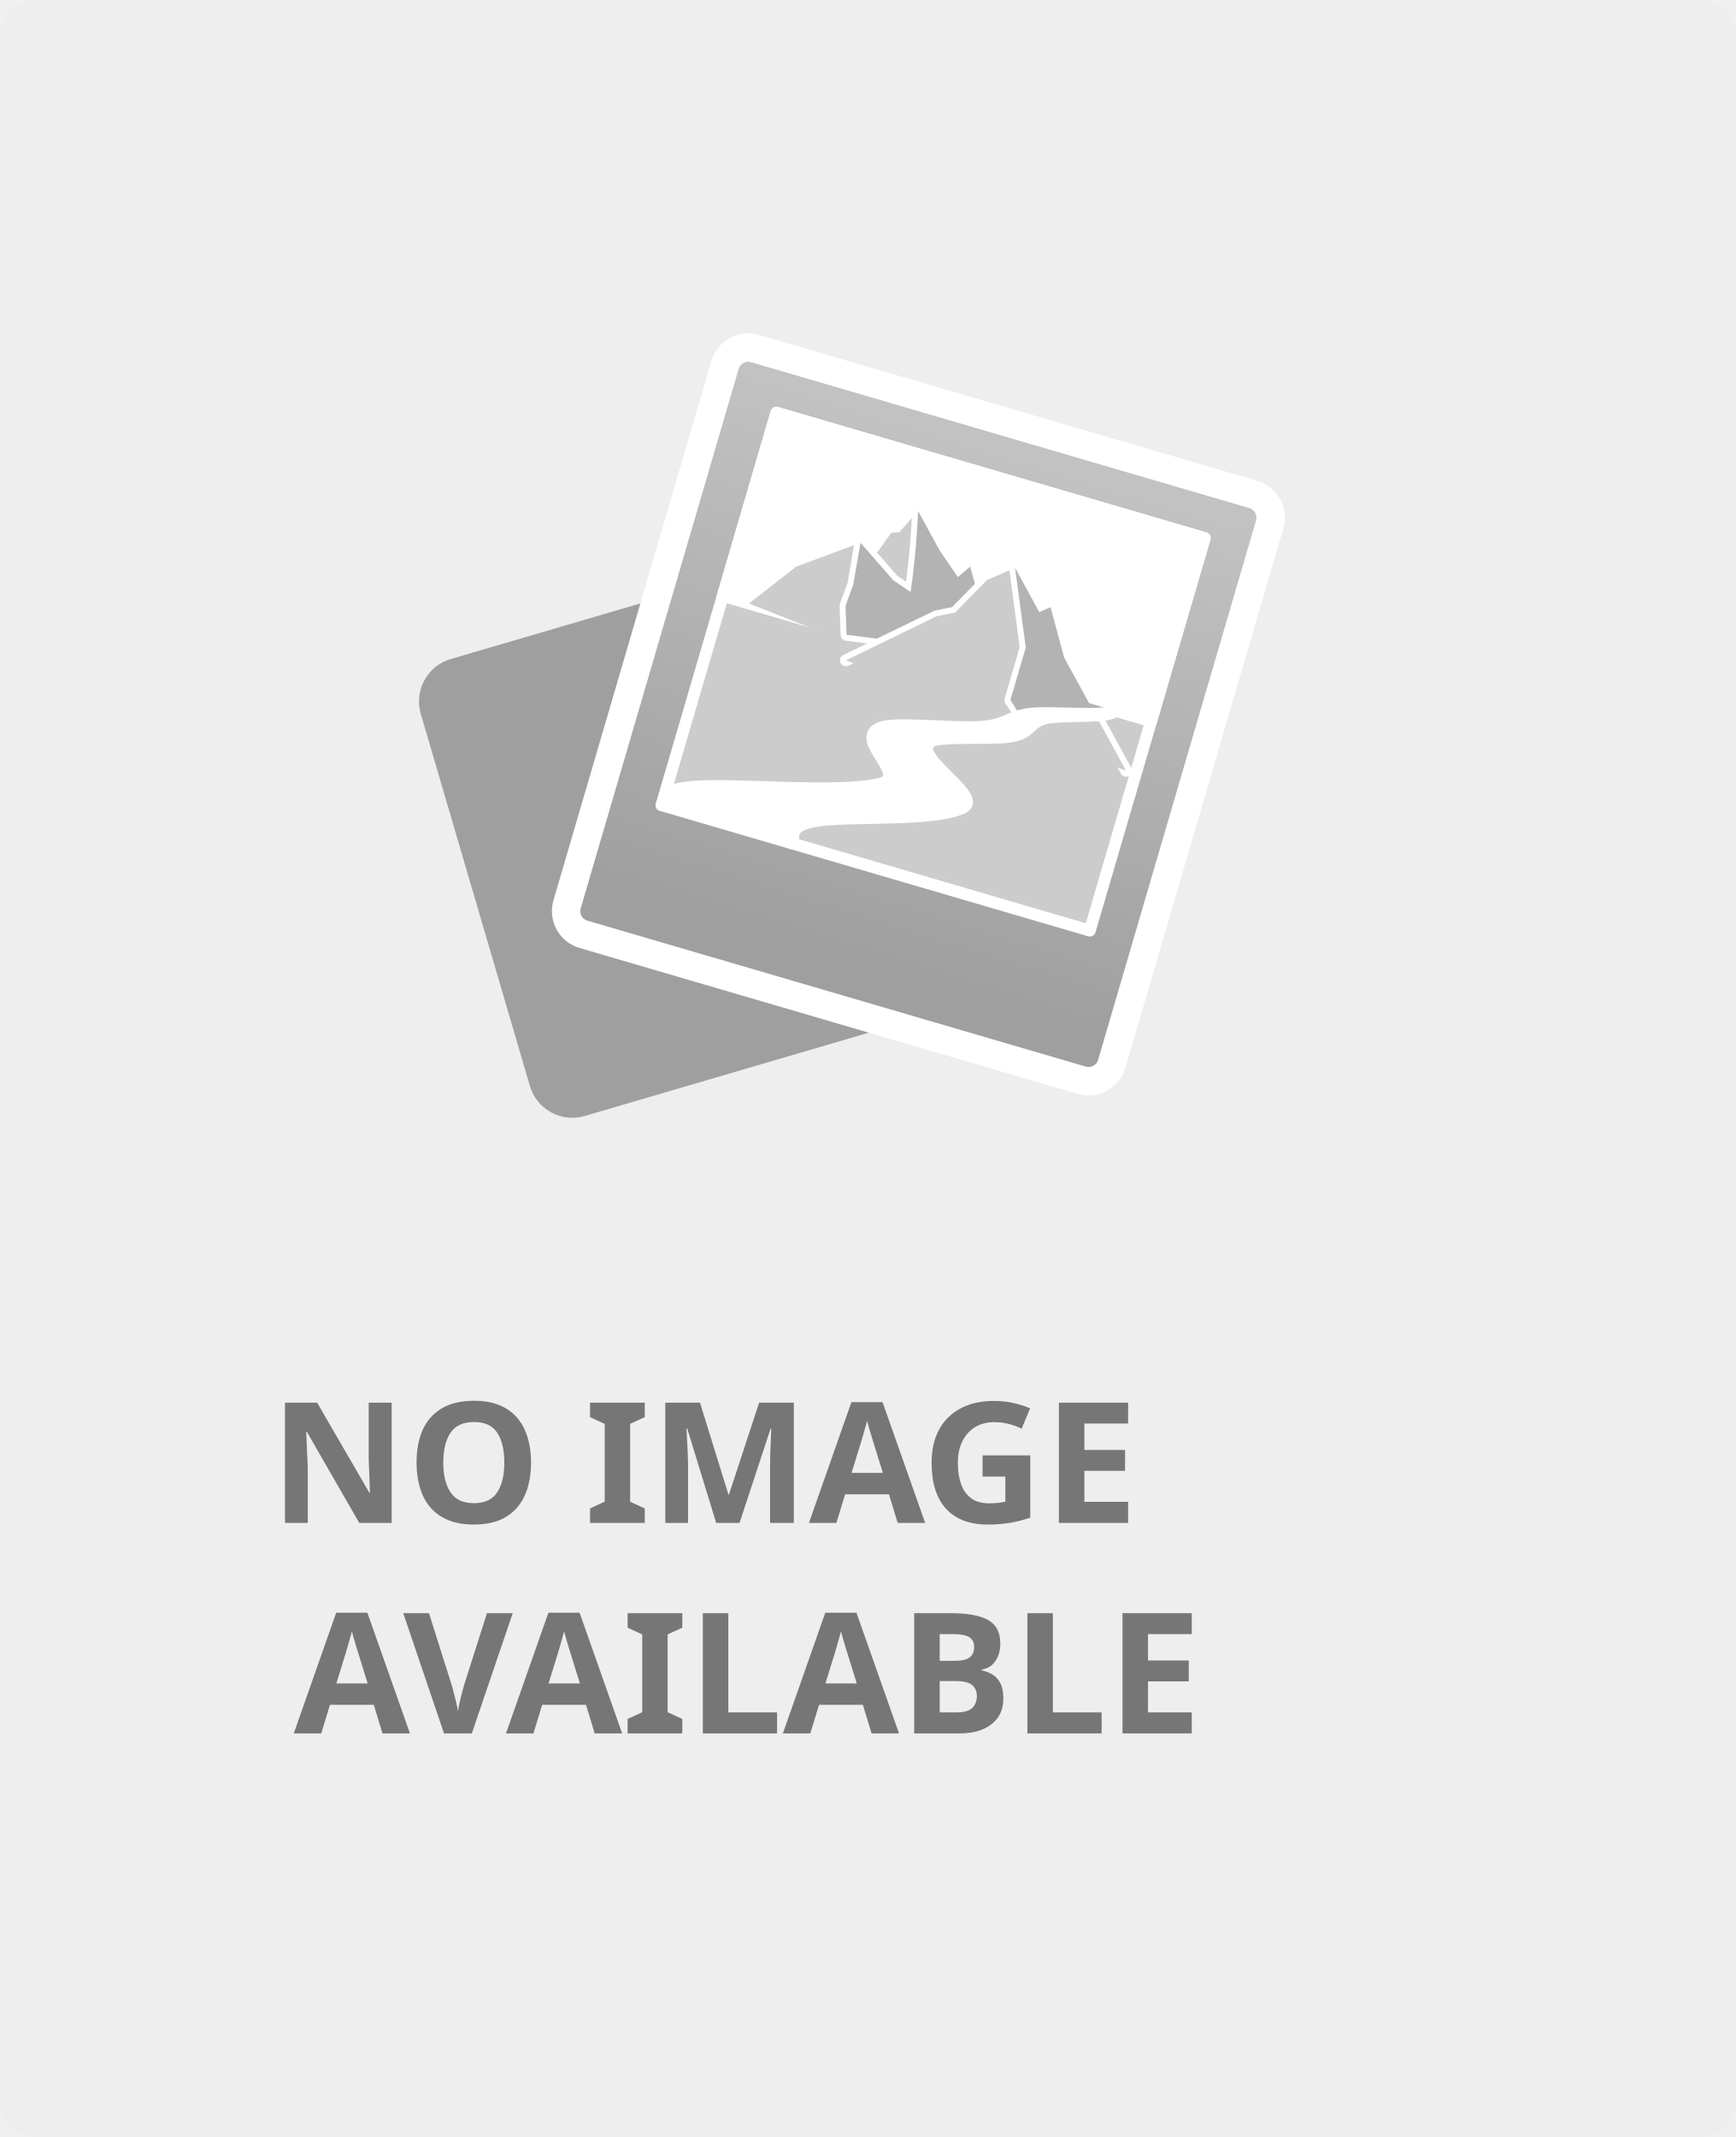
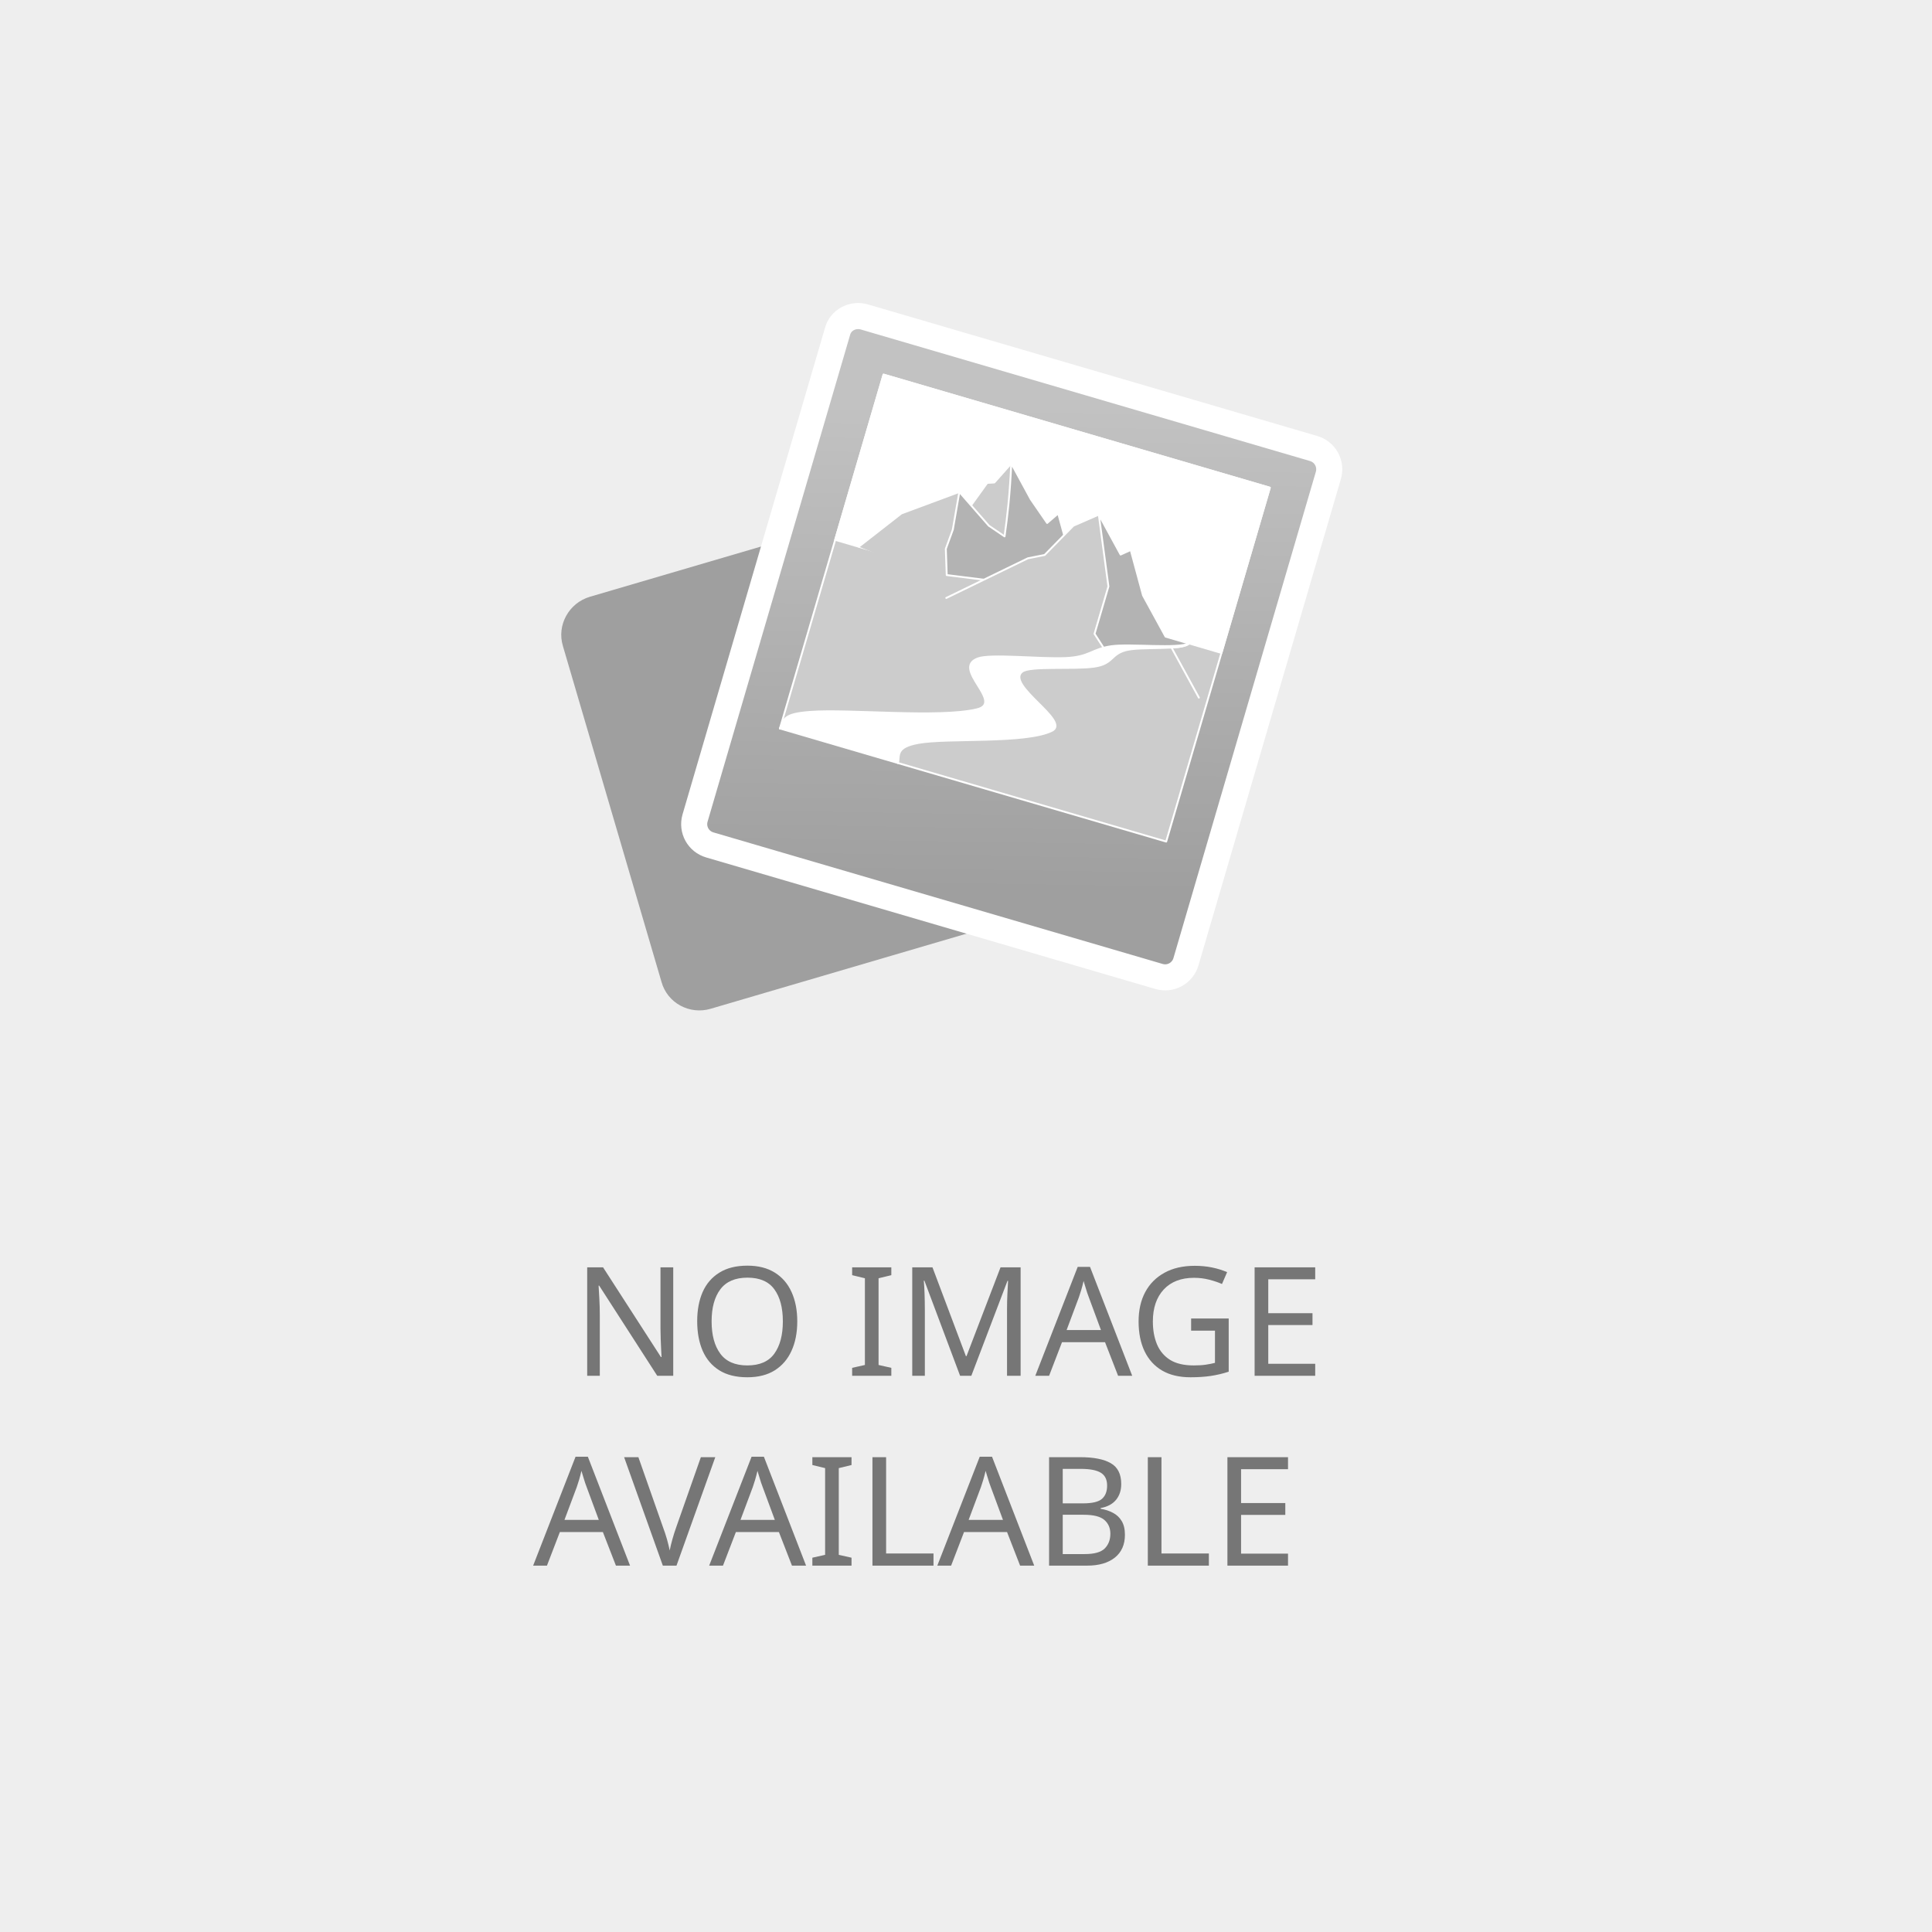
- <svg xmlns="http://www.w3.org/2000/svg" xmlns:xlink="http://www.w3.org/1999/xlink" version="1.1" id="svg2" viewBox="0 0 329.778 406.007" height="406.007" width="329.778">
-   <defs id="defs4">
-     <linearGradient id="linearGradient967">
-       <stop id="stop963" offset="0" style="stop-color:#c2c2c2;stop-opacity:1" />
-       <stop id="stop965" offset="1" style="stop-color:#9f9f9f;stop-opacity:1" />
-     </linearGradient>
-     <linearGradient gradientTransform="translate(-45.25483,0.3535534)" gradientUnits="userSpaceOnUse" y2="108.776" x2="658.458" y1="6.6" x1="660.067" id="linearGradient969" xlink:href="#linearGradient967" />
-   </defs>
-   <g transform="translate(-399.1344,-122.7905)" id="layer1">
-     <rect ry="7.014" y="122.791" x="399.134" height="406.007" width="329.778" id="rect1017" style="fill:#eeeeee;fill-opacity:1;fill-rule:nonzero;stroke:none;stroke-width:1.593;stroke-linecap:round;stroke-linejoin:round;stroke-miterlimit:4;stroke-dasharray:none;stroke-opacity:1" />
-     <g transform="translate(43.77817,191.0416)" id="g1015">
-       <rect style="fill:#9f9f9f;fill-opacity:1;fill-rule:nonzero;stroke:none;stroke-width:2.3;stroke-linecap:round;stroke-linejoin:round;stroke-miterlimit:4;stroke-dasharray:none;stroke-opacity:1" id="rect1002" width="82.49" height="90.47" x="398.758" y="178.747" ry="8.397" transform="rotate(-16.34282)" />
+ <svg xmlns="http://www.w3.org/2000/svg" version="1.1" id="svg2" x="0px" y="0px" viewBox="0 0 400 400" style="enable-background:new 0 0 400 400;" xml:space="preserve">
+   <style type="text/css">
+ 	.st0{fill:#EEEEEE;}
+ 	.st1{fill:#9F9F9F;}
+ 	
+ 		.st2{fill:url(#rect961_00000067943213691528984480000010517603388965933240_);stroke:#FFFFFF;stroke-width:5.398;stroke-linecap:round;stroke-linejoin:round;}
+ 	
+ 		.st3{fill-rule:evenodd;clip-rule:evenodd;fill:#CCCCCC;stroke:#FFFFFF;stroke-width:2.257;stroke-linecap:round;stroke-linejoin:round;stroke-miterlimit:10;}
+ 	
+ 		.st4{fill-rule:evenodd;clip-rule:evenodd;fill:#FFFFFF;stroke:#FFFFFF;stroke-width:2.257;stroke-linecap:round;stroke-linejoin:round;stroke-miterlimit:10;}
+ 	
+ 		.st5{fill-rule:evenodd;clip-rule:evenodd;fill:#B3B3B3;stroke:#FFFFFF;stroke-width:2.257;stroke-linecap:round;stroke-linejoin:round;stroke-miterlimit:10;}
+ 	.st6{fill:#767676;}
+ 	.st7{font-family:'Arial-BoldMT';}
+ 	.st8{font-size:31.447px;}
+ </style>
+   <defs>
+ 	</defs>
+   <g id="layer1" transform="translate(-399.1344,-122.7905)">
+     <rect x="399.1" y="122.8" class="st0" width="400" height="400" />
+     <g id="g1015" transform="translate(43.77817,191.0416)">
+       <path id="rect1002" class="st1" d="M477.5,55.3l62-18.2c4.4-1.3,9,1.2,10.2,5.6l20.4,69.5c1.3,4.4-1.2,9-5.6,10.2l-62,18.2    c-4.4,1.3-9-1.2-10.2-5.6l-20.4-69.5C470.6,61.2,473.1,56.6,477.5,55.3z" />
      <g id="g1000" transform="rotate(16.32053,538.1356,-184.8973)">
-         <rect ry="4.596" y="1.65" x="547.186" height="115.966" width="107.834" id="rect961" style="fill:url(#linearGradient969);fill-opacity:1;fill-rule:nonzero;stroke:#ffffff;stroke-width:5.398;stroke-linecap:round;stroke-linejoin:round;stroke-miterlimit:4;stroke-dasharray:none" />
-         <g style="stroke:#ffffff;stroke-width:13.071;stroke-miterlimit:4;stroke-dasharray:none;stroke-opacity:1" transform="matrix(0.1726547,0,0,0.1726547,512.4932,-6.329646)" id="g875">
-           <rect style="color:#000000;clip-rule:nonzero;display:inline;overflow:visible;visibility:visible;opacity:1;isolation:auto;mix-blend-mode:normal;color-interpolation:sRGB;color-interpolation-filters:linearRGB;solid-color:#000000;solid-opacity:1;fill:#cccccc;fill-opacity:1;fill-rule:evenodd;stroke:#ffffff;stroke-width:13.071;stroke-linecap:round;stroke-linejoin:round;stroke-miterlimit:4;stroke-dasharray:none;stroke-dashoffset:0;stroke-opacity:1;marker:none;color-rendering:auto;image-rendering:auto;shape-rendering:auto;text-rendering:auto;enable-background:accumulate" id="rect3338" width="491.106" height="449.998" x="270" y="107.362" />
-           <rect style="color:#000000;clip-rule:nonzero;display:inline;overflow:visible;visibility:visible;opacity:1;isolation:auto;mix-blend-mode:normal;color-interpolation:sRGB;color-interpolation-filters:linearRGB;solid-color:#000000;solid-opacity:1;fill:#ffffff;fill-opacity:1;fill-rule:evenodd;stroke:#ffffff;stroke-width:13.071;stroke-linecap:round;stroke-linejoin:round;stroke-miterlimit:4;stroke-dasharray:none;stroke-dashoffset:0;stroke-opacity:1;marker:none;color-rendering:auto;image-rendering:auto;shape-rendering:auto;text-rendering:auto;enable-background:accumulate" id="rect3342" width="491.106" height="210" x="270" y="107.362" />
-           <path style="color:#000000;clip-rule:nonzero;display:inline;overflow:visible;visibility:visible;opacity:1;isolation:auto;mix-blend-mode:normal;color-interpolation:sRGB;color-interpolation-filters:linearRGB;solid-color:#000000;solid-opacity:1;fill:#cccccc;fill-opacity:1;fill-rule:evenodd;stroke:#ffffff;stroke-width:13.071;stroke-linecap:round;stroke-linejoin:round;stroke-miterlimit:4;stroke-dasharray:none;stroke-dashoffset:0;stroke-opacity:1;marker:none;paint-order:stroke;color-rendering:auto;image-rendering:auto;shape-rendering:auto;text-rendering:auto;enable-background:accumulate" d="m 300,317.363 38.461,-53.538 60.531,-45.161 15.883,18.574 13.613,-38.684 8.201,-2.982 13.311,-28.209 180,180" id="path3344" />
-           <path style="color:#000000;clip-rule:nonzero;display:inline;overflow:visible;visibility:visible;opacity:1;isolation:auto;mix-blend-mode:normal;color-interpolation:sRGB;color-interpolation-filters:linearRGB;solid-color:#000000;solid-opacity:1;fill:#b3b3b3;fill-opacity:1;fill-rule:evenodd;stroke:#ffffff;stroke-width:13.071;stroke-linecap:round;stroke-linejoin:round;stroke-miterlimit:4;stroke-dasharray:none;stroke-dashoffset:0;stroke-opacity:1;marker:none;paint-order:stroke;color-rendering:auto;image-rendering:auto;shape-rendering:auto;text-rendering:auto;enable-background:accumulate" d="m 180,60 c 4.093,16.475 7.712,33.067 10.852,49.75 2.383,12.661 4.489,25.374 6.316,38.127 l -22.064,-7.16 -46.111,-29.416 5.324,46.426 -1.615,24.787 10.053,30.377 73.186,-11.756 L 300,180 252.199,102.566 242.5,117.5 215.375,95.375 Z" transform="translate(270,107.3623)" id="path3390-0" />
-           <path id="path3358" d="m 420,347.363 81.899,-74.43 18.506,-9.68 23.651,-44.189 25.944,-21.701 180,180" style="color:#000000;clip-rule:nonzero;display:inline;overflow:visible;visibility:visible;opacity:1;isolation:auto;mix-blend-mode:normal;color-interpolation:sRGB;color-interpolation-filters:linearRGB;solid-color:#000000;solid-opacity:1;fill:#cccccc;fill-opacity:1;fill-rule:evenodd;stroke:#ffffff;stroke-width:13.071;stroke-linecap:round;stroke-linejoin:round;stroke-miterlimit:4;stroke-dasharray:none;stroke-dashoffset:0;stroke-opacity:1;marker:none;paint-order:stroke;color-rendering:auto;image-rendering:auto;shape-rendering:auto;text-rendering:auto;enable-background:accumulate" />
-           <path style="color:#000000;clip-rule:nonzero;display:inline;overflow:visible;visibility:visible;opacity:1;isolation:auto;mix-blend-mode:normal;color-interpolation:sRGB;color-interpolation-filters:linearRGB;solid-color:#000000;solid-opacity:1;fill:#b3b3b3;fill-opacity:1;fill-rule:evenodd;stroke:#ffffff;stroke-width:13.071;stroke-linecap:round;stroke-linejoin:round;stroke-miterlimit:4;stroke-dasharray:none;stroke-dashoffset:0;stroke-opacity:1;marker:none;paint-order:stroke;color-rendering:auto;image-rendering:auto;shape-rendering:auto;text-rendering:auto;enable-background:accumulate" d="m 570,197.363 35.939,80.913 v 30.11 30.11 l 22.459,19.467 c 6.525,-6.45 14.149,-11.785 22.444,-15.705 14.825,-7.004 31.338,-9.36 47.171,-13.622 6.428,-1.73 12.907,-3.854 18.213,-7.873 1.352,-1.024 2.616,-2.163 3.774,-3.401 h -30 l -40.521,-40.55 -29.856,-48.92 -10.253,8.839 z" id="path3386" />
-           <path style="color:#000000;clip-rule:nonzero;display:inline;overflow:visible;visibility:visible;opacity:1;isolation:auto;mix-blend-mode:normal;color-interpolation:sRGB;color-interpolation-filters:linearRGB;solid-color:#000000;solid-opacity:1;fill:#ffffff;fill-opacity:1;fill-rule:evenodd;stroke:#ffffff;stroke-width:13.071;stroke-linecap:round;stroke-linejoin:round;stroke-miterlimit:4;stroke-dasharray:none;stroke-dashoffset:0;stroke-opacity:1;marker:none;paint-order:stroke;color-rendering:auto;image-rendering:auto;shape-rendering:auto;text-rendering:auto;enable-background:accumulate" d="m 420,557.362 c -0.417,-9.601 -8.818,-17.609 17.125,-30.668 31.832,-16.024 125.895,-35.888 152.154,-59.984 19.427,-17.827 -70.415,-37.669 -55.019,-59.073 6.981,-9.705 59.037,-19.969 82.146,-30.274 21.906,-9.768 15.141,-19.803 31.405,-29.975 15.709,-9.826 68.35,-19.774 72.189,-30.025 -10.414,10.522 -68.834,20.403 -90,30 -22.338,10.128 -21.469,19.93 -49.431,29.484 -30.125,10.292 -89.142,20.553 -102.708,30.516 -28.413,20.869 46.863,42.6 16.202,60 C 452.543,490.926 344.722,510.657 300,527.363 c -30.904,11.544 -28.408,17.748 -30,30" id="path3370" />
+         <linearGradient id="rect961_00000026847062961398061570000005305499292294495909_" gradientUnits="userSpaceOnUse" x1="1223.265" y1="211.258" x2="1221.685" y2="110.849" gradientTransform="matrix(0.9597 -0.281 -0.281 -0.9597 -479.6669 542.5759)">
+           <stop offset="0" style="stop-color:#C2C2C2" />
+           <stop offset="1" style="stop-color:#9F9F9F" />
+         </linearGradient>
+         <path id="rect961" style="fill:url(#rect961_00000026847062961398061570000005305499292294495909_);stroke:#FFFFFF;stroke-width:5.398;stroke-linecap:round;stroke-linejoin:round;" d="     M585.7-8.9l96.9,0c2.5,0,4.5,2,4.5,4.5v104.9c0,2.5-2,4.5-4.5,4.5l-96.9,0c-2.5,0-4.5-2-4.5-4.5l0-104.9     C581.1-6.9,583.2-8.9,585.7-8.9z" />
+         <g id="g875" transform="matrix(0.1726547,0,0,0.1726547,512.4932,-6.329646)">
+           <rect id="rect3338" x="485.6" y="24.8" transform="matrix(2.819178e-06 1 -1 2.819178e-06 972.8703 -440.642)" class="st3" width="442.2" height="482.6" />
+           <rect id="rect3342" x="603.6" y="-93.1" transform="matrix(2.819178e-06 1 -1 2.819178e-06 854.9469 -558.565)" class="st4" width="206.4" height="482.6" />
+           <path id="path3344" class="st3" d="      M494.9,251.4l37.8-52.6l59.5-44.4l15.6,18.3l13.4-38l8.1-2.9l13.1-27.7l176.9,176.9" />
+           <path id="path3390-0" class="st5" d="M642.3,104      c4,16.2,7.6,32.5,10.7,48.9c2.3,12.4,4.4,24.9,6.2,37.5l-21.7-7l-45.3-28.9l5.2,45.6l-1.6,24.4l9.9,29.9l71.9-11.6l82.6-20.8      l-47-76.1l-9.5,14.7l-26.7-21.7L642.3,104z" />
+           <path id="path3358" class="st3" d="      M612.9,280.9l80.5-73.1l18.2-9.5l23.2-43.4l25.5-21.3l176.9,176.9" />
+           <path id="path3386" class="st5" d="      M760.3,133.5l35.3,79.5l0,29.6v29.6l22.1,19.1c6.4-6.3,13.9-11.6,22.1-15.4c14.6-6.9,30.8-9.2,46.4-13.4      c6.3-1.7,12.7-3.8,17.9-7.7c1.3-1,2.6-2.1,3.7-3.3l-29.5,0l-39.8-39.8L809,163.5l-10.1,8.7L760.3,133.5z" />
+           <path id="path3370" class="st4" d="M612.9,487.2      c-0.4-9.4-8.7-17.3,16.8-30.1c31.3-15.7,123.7-35.3,149.5-58.9c19.1-17.5-69.2-37-54.1-58.1c6.9-9.5,58-19.6,80.7-29.8      c21.5-9.6,14.9-19.5,30.9-29.5c15.4-9.7,67.2-19.4,70.9-29.5c-10.2,10.3-67.6,20.1-88.4,29.5c-22,10-21.1,19.6-48.6,29      c-29.6,10.1-87.6,20.2-100.9,30c-27.9,20.5,46.1,41.9,15.9,59c-40.8,23.2-146.8,42.5-190.7,59c-30.4,11.3-27.9,17.4-29.5,29.5" />
        </g>
      </g>
    </g>
-     <text id="text1021" y="412.125" x="562.007" style="font-style:normal;font-weight:normal;font-size:32px;line-height:1.25;font-family:sans-serif;fill:#767676;fill-opacity:1;stroke:none" xml:space="preserve">
-       <tspan style="font-style:normal;font-variant:normal;font-weight:bold;font-stretch:normal;font-size:32px;font-family:sans-serif;-inkscape-font-specification:'sans-serif Bold';text-align:center;text-anchor:middle" y="412.125" x="562.007" id="tspan1019">NO IMAGE</tspan>
-       <tspan style="font-style:normal;font-variant:normal;font-weight:bold;font-stretch:normal;font-size:32px;font-family:sans-serif;-inkscape-font-specification:'sans-serif Bold';text-align:center;text-anchor:middle" id="tspan1023" y="452.125" x="562.007">AVAILABLE</tspan>
-     </text>
+     <text transform="matrix(1 0 0 1 517.661 407.6279)" class="st6 st7 st8">NO IMAGE</text>
+     <text transform="matrix(1 0 0 1 509.5155 446.9365)" class="st6 st7 st8">AVAILABLE</text>
  </g>
</svg>
